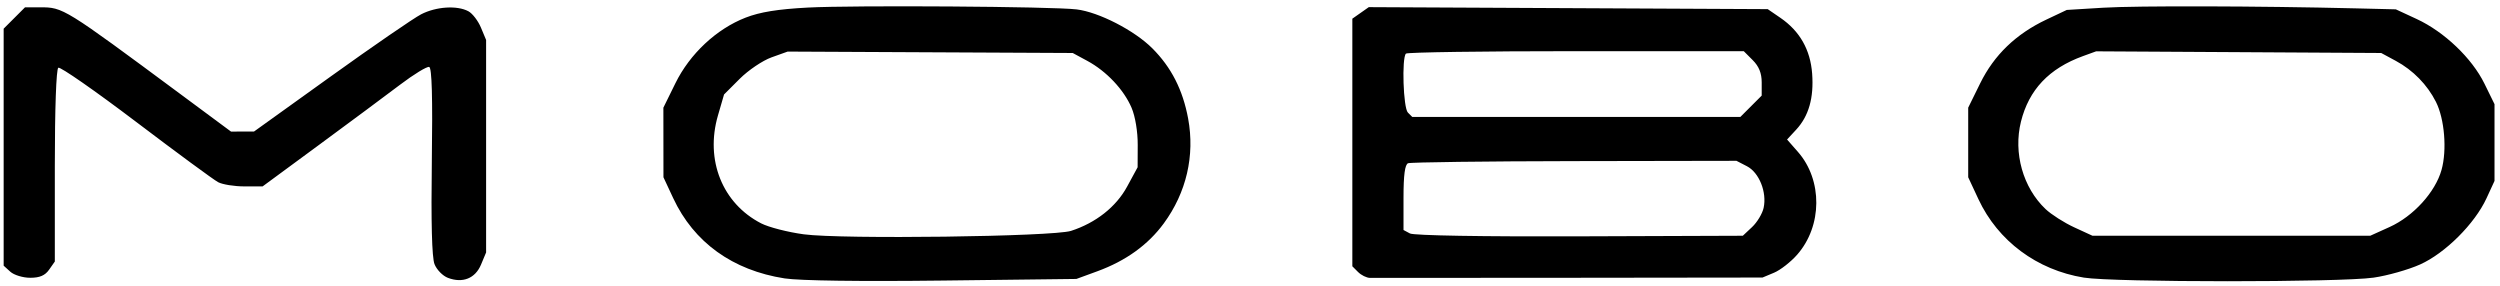
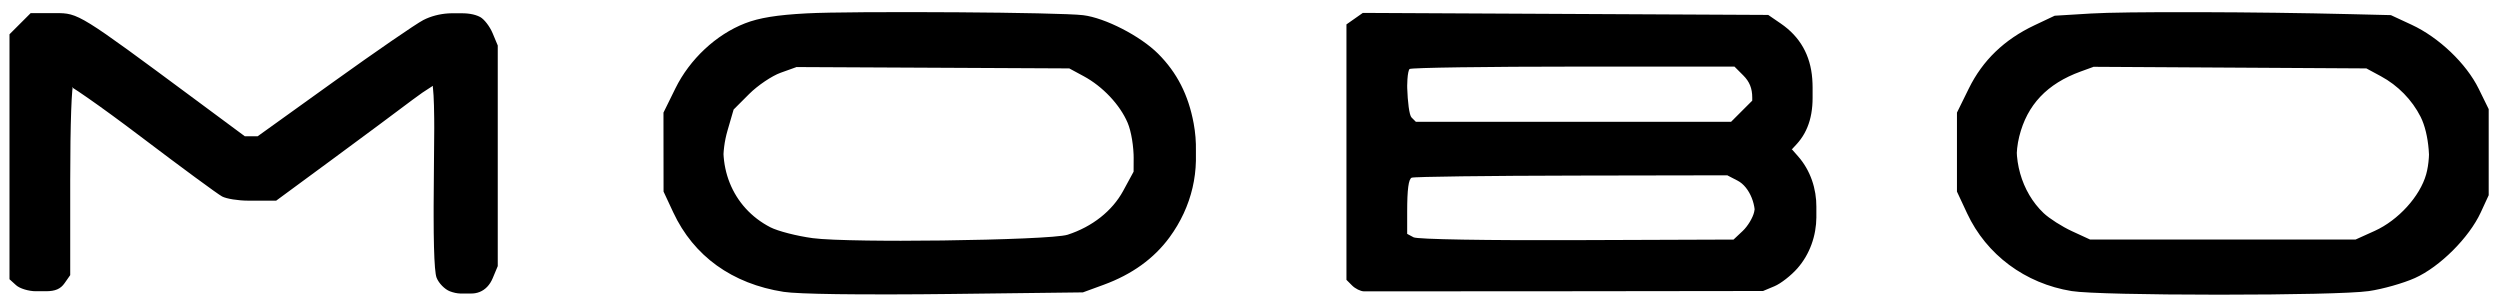
- <svg xmlns="http://www.w3.org/2000/svg" viewBox="0 0 684 78" role="img" aria-label="MOBO">
+ <svg xmlns="http://www.w3.org/2000/svg" viewBox="-3 -3 690 84" role="img" aria-label="MOBO">
+   <defs>
+     <filter id="mobo-wordmark-weight" x="-3%" y="-18%" width="106%" height="136%">
+       <feMorphology in="SourceGraphic" operator="dilate" radius="1.35" />
+     </filter>
+   </defs>
+   <style>svg &gt; path { filter: url(#mobo-wordmark-weight); }</style>
  <path d="M 221 2.071 C 212.791 2.507, 207.926 3.294, 204 4.822 C 196.023 7.925, 188.758 14.714, 184.793 22.769 L 181.500 29.458 181.510 38.979 L 181.521 48.500 184.190 54.218 C 189.838 66.315, 200.451 73.957, 214.675 76.172 C 218.728 76.803, 235.433 77.030, 257.891 76.759 L 294.500 76.318 300.233 74.219 C 308.040 71.360, 314.099 66.995, 318.406 61.128 C 324.596 52.695, 326.948 42.581, 325.075 32.449 C 323.624 24.598, 320.476 18.423, 315.272 13.219 C 310.371 8.319, 300.636 3.312, 294.568 2.572 C 288.034 1.775, 233.571 1.404, 221 2.071 M 575.485 2.109 L 565.471 2.719 559.861 5.372 C 551.563 9.298, 545.595 15.047, 541.787 22.781 L 538.500 29.457 538.500 38.978 L 538.500 48.500 541.301 54.500 C 546.636 65.929, 557.314 73.872, 570.145 75.954 C 578.279 77.274, 640.297 77.279, 649.419 75.960 C 653.225 75.410, 658.950 73.788, 662.142 72.356 C 669.013 69.272, 677.083 61.228, 680.306 54.251 L 682.500 49.500 682.500 39 L 682.500 28.500 679.738 22.875 C 676.321 15.917, 668.764 8.708, 661.218 5.208 L 655.500 2.555 644.500 2.287 C 617.745 1.635, 584.689 1.549, 575.485 2.109 M 3.923 4.923 L 1 7.846 1 40.268 L 1 72.690 2.829 74.345 C 3.835 75.255, 6.284 76, 8.272 76 C 10.874 76, 12.323 75.377, 13.443 73.777 L 15 71.555 15 45.337 C 15 29.754, 15.388 18.879, 15.955 18.528 C 16.481 18.203, 26.043 24.858, 37.205 33.316 C 48.367 41.775, 58.483 49.214, 59.684 49.848 C 60.886 50.481, 64.114 51, 66.858 51 L 71.847 51 87.173 39.724 C 95.603 33.522, 105.618 26.086, 109.430 23.200 C 113.241 20.314, 116.841 18.117, 117.430 18.317 C 118.165 18.567, 118.390 26.639, 118.148 44.091 C 117.917 60.797, 118.167 70.448, 118.880 72.268 C 119.476 73.790, 121.128 75.479, 122.551 76.020 C 126.591 77.555, 130.026 76.181, 131.608 72.397 L 133 69.064 133 40 L 133 10.936 131.585 7.548 C 130.806 5.685, 129.261 3.675, 128.150 3.080 C 125.052 1.422, 119.321 1.793, 115.210 3.918 C 113.170 4.972, 102.050 12.619, 90.500 20.910 L 69.500 35.985 66.353 35.993 L 63.205 36 49.353 25.736 C 17.461 2.107, 17.288 2, 10.973 2 L 6.846 2 3.923 4.923 M 372.250 3.534 L 370 5.113 370 38.985 L 370 72.857 371.571 74.429 C 372.436 75.293, 373.898 76.015, 374.821 76.033 C 375.745 76.052, 400.287 76.037, 429.360 76.001 L 482.221 75.935 485.376 74.616 C 487.111 73.891, 489.962 71.668, 491.711 69.676 C 498.607 61.822, 498.698 49.281, 491.915 41.557 L 488.940 38.168 491.424 35.487 C 494.874 31.765, 496.299 26.774, 495.804 20.144 C 495.316 13.604, 492.421 8.512, 487.127 4.884 L 483.648 2.500 429.074 2.228 L 374.500 1.955 372.250 3.534 M 211.086 15.695 C 208.658 16.565, 204.743 19.205, 202.386 21.562 L 198.100 25.847 196.431 31.591 C 192.886 43.784, 197.640 55.655, 208.253 61.113 C 210.317 62.175, 215.569 63.523, 219.924 64.109 C 230.241 65.498, 288.132 64.752, 293.035 63.167 C 299.829 60.971, 305.366 56.602, 308.376 51.060 L 311.253 45.765 311.280 39.632 C 311.296 36.028, 310.605 31.851, 309.603 29.500 C 307.484 24.527, 302.740 19.495, 297.500 16.662 L 293.500 14.500 254.500 14.306 L 215.500 14.113 211.086 15.695 M 384.667 14.667 C 383.482 15.851, 383.934 29.534, 385.200 30.800 L 386.400 32 431.277 32 L 476.154 32 479.077 29.077 L 482 26.154 482 22.531 C 482 20.019, 481.248 18.157, 479.545 16.455 L 477.091 14 431.212 14 C 405.979 14, 385.033 14.300, 384.667 14.667 M 569.882 15.358 C 560.610 18.729, 555.099 24.560, 552.931 33.294 C 550.810 41.837, 553.483 51.337, 559.658 57.196 C 561.221 58.679, 564.750 60.929, 567.500 62.196 L 572.500 64.500 610.500 64.500 L 648.500 64.500 653.788 62.111 C 660.300 59.168, 666.300 52.573, 668.004 46.484 C 669.531 41.031, 668.831 32.539, 666.470 27.863 C 664.106 23.182, 660.205 19.197, 655.500 16.658 L 651.500 14.500 612.500 14.271 L 573.500 14.043 569.882 15.358 M 385.250 44.662 C 384.382 45.013, 384 47.879, 384 54.048 L 384 62.930 385.770 63.877 C 386.822 64.440, 405.655 64.758, 432.190 64.662 L 476.839 64.500 479.368 62.124 C 480.758 60.818, 482.180 58.457, 482.527 56.878 C 483.466 52.600, 481.310 47.212, 477.966 45.483 L 475.099 44 430.800 44.079 C 406.435 44.122, 385.938 44.385, 385.250 44.662" stroke="none" fill="currentColor" fill-rule="evenodd" />
</svg>
